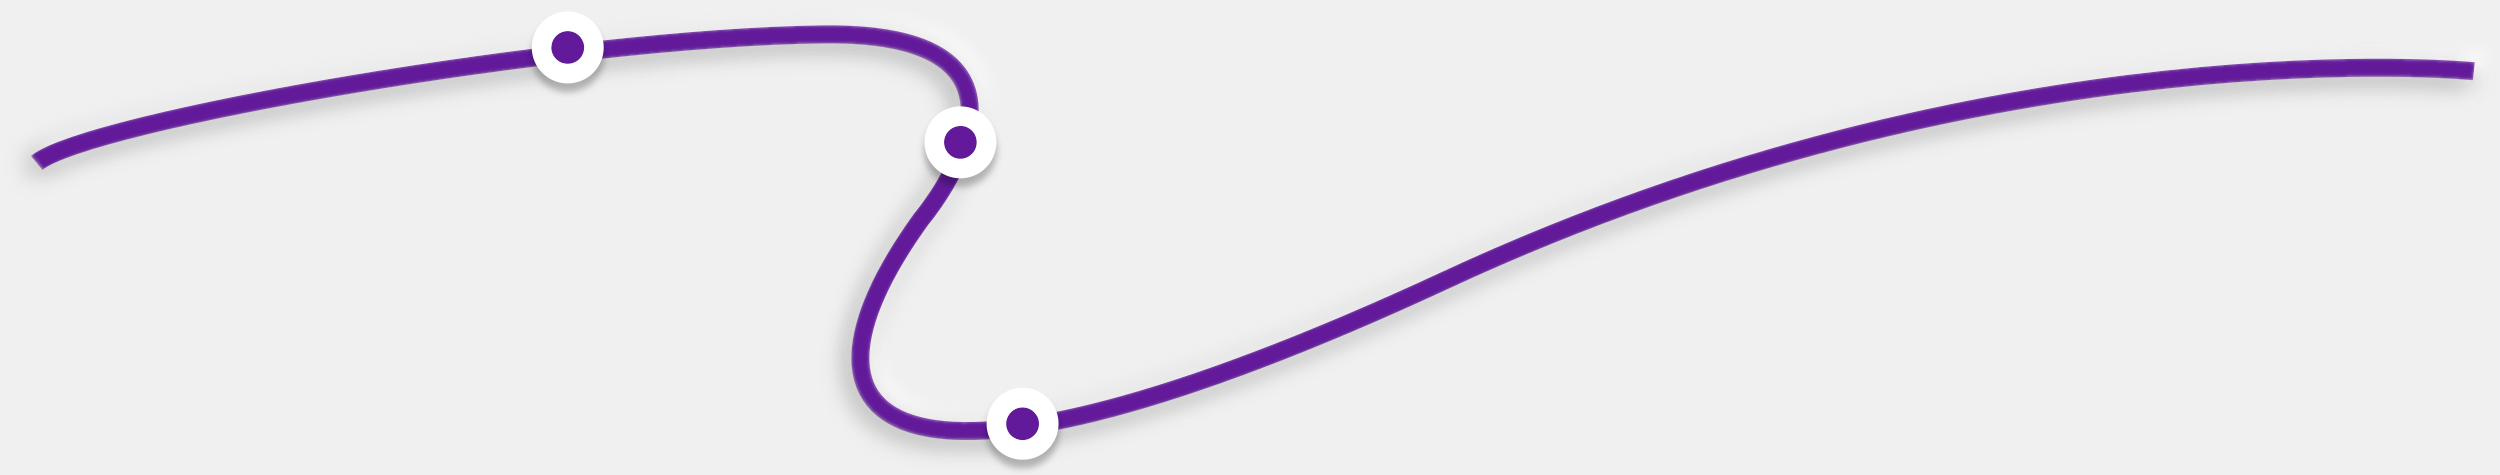
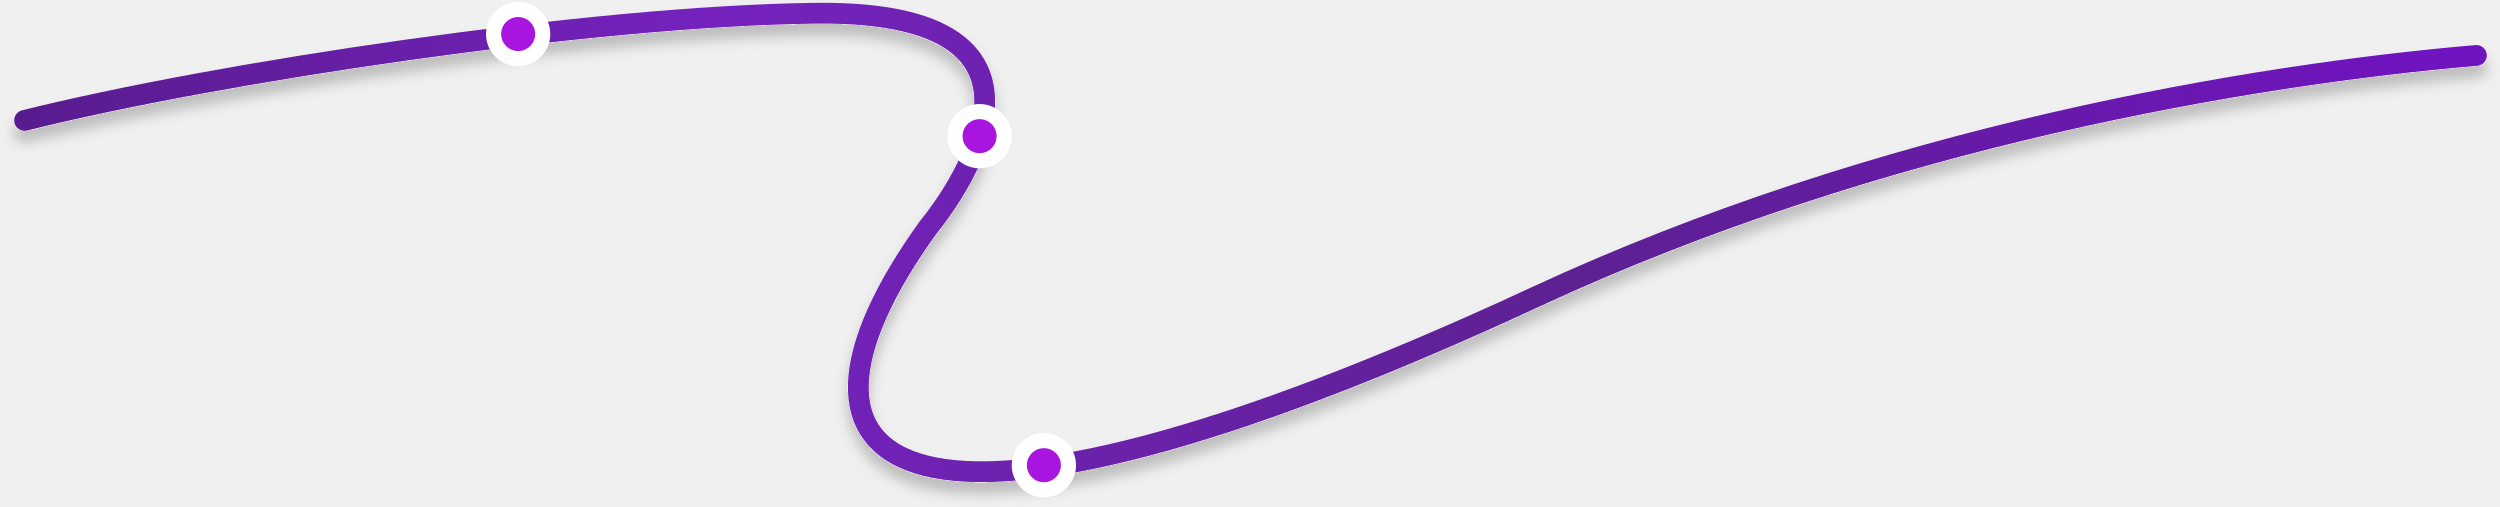
- <svg xmlns="http://www.w3.org/2000/svg" width="1528" height="290" viewBox="0 0 1528 290" fill="none">
-   <g filter="url(#filter0_ddddii)">
-     <path id="path_line" d="M22.5 99.5C53.167 74.167 345.8 23 503 21C660.2 19 563 134 563 134C468.5 265 547 327.5 884 171C1221 14.5 1512 43.5 1512 43.5" stroke="#621A9A" stroke-width="11" />
+ <svg xmlns="http://www.w3.org/2000/svg" width="1322" height="268" viewBox="0 0 1322 268" fill="none">
+   <g filter="url(#filter0_d)">
+     <path id="path_line" d="M13 63.671C114.666 38.312 311.781 8.517 431 7C588.2 5 491 120 491 120C396.5 251 475 313.5 812 157C994.734 72.14 1191.34 39.427 1309.5 29.317" stroke="url(#paint0_linear)" stroke-width="11" stroke-linecap="round" />
  </g>
-   <g class="point" filter="url(#filter1_d)">
-     <rect x="337" y="19" width="20" height="20" rx="10" fill="#621A9A" />
-     <rect x="331" y="13" width="32" height="32" rx="16" stroke="white" stroke-width="12" />
-   </g>
-   <g class="point" filter="url(#filter2_d)">
-     <rect x="577" y="77" width="20" height="20" rx="10" fill="#621A9A" />
-     <rect x="571" y="71" width="32" height="32" rx="16" stroke="white" stroke-width="12" />
-   </g>
-   <g class="point" filter="url(#filter3_d)">
-     <rect x="615" y="249" width="20" height="20" rx="10" fill="#621A9A" />
-     <rect x="609" y="243" width="32" height="32" rx="16" stroke="white" stroke-width="12" />
-   </g>
+   <rect class="point" x="261" y="5" width="26" height="26" rx="13" fill="#A815DE" stroke="white" stroke-width="8" />
+   <rect class="point" x="505" y="59" width="26" height="26" rx="13" fill="#A815DE" stroke="white" stroke-width="8" />
+   <rect class="point" x="539" y="233" width="26" height="26" rx="13" fill="#A815DE" stroke="white" stroke-width="8" />
  <defs>
-     <filter id="filter0_ddddii" x="0.997" y="0.474" width="1526.54" height="286.474" filterUnits="userSpaceOnUse" color-interpolation-filters="sRGB">
+     <filter id="filter0_d" x="0.499" y="0.474" width="1321.5" height="267.474" filterUnits="userSpaceOnUse" color-interpolation-filters="sRGB">
      <feFlood flood-opacity="0" result="BackgroundImageFix" />
-       <feColorMatrix in="SourceAlpha" type="matrix" values="0 0 0 0 0 0 0 0 0 0 0 0 0 0 0 0 0 0 127 0" />
-       <feOffset dx="-5" dy="5" />
-       <feGaussianBlur stdDeviation="6.5" />
-       <feColorMatrix type="matrix" values="0 0 0 0 0.722 0 0 0 0 0.722 0 0 0 0 0.722 0 0 0 0.9 0" />
-       <feBlend mode="normal" in2="BackgroundImageFix" result="effect1_dropShadow" />
-       <feColorMatrix in="SourceAlpha" type="matrix" values="0 0 0 0 0 0 0 0 0 0 0 0 0 0 0 0 0 0 127 0" />
-       <feOffset dx="5" dy="-5" />
-       <feGaussianBlur stdDeviation="5" />
-       <feColorMatrix type="matrix" values="0 0 0 0 1 0 0 0 0 1 0 0 0 0 1 0 0 0 0.9 0" />
-       <feBlend mode="normal" in2="effect1_dropShadow" result="effect2_dropShadow" />
-       <feColorMatrix in="SourceAlpha" type="matrix" values="0 0 0 0 0 0 0 0 0 0 0 0 0 0 0 0 0 0 127 0" />
-       <feOffset dx="-5" dy="-5" />
-       <feGaussianBlur stdDeviation="5" />
-       <feColorMatrix type="matrix" values="0 0 0 0 0.722 0 0 0 0 0.722 0 0 0 0 0.722 0 0 0 0.2 0" />
-       <feBlend mode="normal" in2="effect2_dropShadow" result="effect3_dropShadow" />
-       <feColorMatrix in="SourceAlpha" type="matrix" values="0 0 0 0 0 0 0 0 0 0 0 0 0 0 0 0 0 0 127 0" />
-       <feOffset dx="5" dy="5" />
-       <feGaussianBlur stdDeviation="5" />
-       <feColorMatrix type="matrix" values="0 0 0 0 0.722 0 0 0 0 0.722 0 0 0 0 0.722 0 0 0 0.2 0" />
-       <feBlend mode="normal" in2="effect3_dropShadow" result="effect4_dropShadow" />
-       <feBlend mode="normal" in="SourceGraphic" in2="effect4_dropShadow" result="shape" />
      <feColorMatrix in="SourceAlpha" type="matrix" values="0 0 0 0 0 0 0 0 0 0 0 0 0 0 0 0 0 0 127 0" result="hardAlpha" />
-       <feOffset dx="1" dy="-1" />
-       <feGaussianBlur stdDeviation="1" />
-       <feComposite in2="hardAlpha" operator="arithmetic" k2="-1" k3="1" />
-       <feColorMatrix type="matrix" values="0 0 0 0 0.722 0 0 0 0 0.722 0 0 0 0 0.722 0 0 0 0.5 0" />
-       <feBlend mode="normal" in2="shape" result="effect5_innerShadow" />
-       <feColorMatrix in="SourceAlpha" type="matrix" values="0 0 0 0 0 0 0 0 0 0 0 0 0 0 0 0 0 0 127 0" result="hardAlpha" />
-       <feOffset dx="-1" dy="1" />
-       <feGaussianBlur stdDeviation="1" />
-       <feComposite in2="hardAlpha" operator="arithmetic" k2="-1" k3="1" />
-       <feColorMatrix type="matrix" values="0 0 0 0 1 0 0 0 0 1 0 0 0 0 1 0 0 0 0.3 0" />
-       <feBlend mode="normal" in2="effect5_innerShadow" result="effect6_innerShadow" />
-     </filter>
-     <filter id="filter1_d" x="321" y="7" width="52" height="53" filterUnits="userSpaceOnUse" color-interpolation-filters="sRGB">
-       <feFlood flood-opacity="0" result="BackgroundImageFix" />
-       <feColorMatrix in="SourceAlpha" type="matrix" values="0 0 0 0 0 0 0 0 0 0 0 0 0 0 0 0 0 0 127 0" />
-       <feOffset dy="5" />
-       <feGaussianBlur stdDeviation="2" />
-       <feColorMatrix type="matrix" values="0 0 0 0 0 0 0 0 0 0 0 0 0 0 0 0 0 0 0.25 0" />
+       <feOffset dy="6" />
+       <feGaussianBlur stdDeviation="3.5" />
+       <feComposite in2="hardAlpha" operator="out" />
+       <feColorMatrix type="matrix" values="0 0 0 0 0.267 0 0 0 0 0.267 0 0 0 0 0.267 0 0 0 0.3 0" />
      <feBlend mode="normal" in2="BackgroundImageFix" result="effect1_dropShadow" />
      <feBlend mode="normal" in="SourceGraphic" in2="effect1_dropShadow" result="shape" />
    </filter>
-     <filter id="filter2_d" x="561" y="65" width="52" height="53" filterUnits="userSpaceOnUse" color-interpolation-filters="sRGB">
-       <feFlood flood-opacity="0" result="BackgroundImageFix" />
-       <feColorMatrix in="SourceAlpha" type="matrix" values="0 0 0 0 0 0 0 0 0 0 0 0 0 0 0 0 0 0 127 0" />
-       <feOffset dy="5" />
-       <feGaussianBlur stdDeviation="2" />
-       <feColorMatrix type="matrix" values="0 0 0 0 0 0 0 0 0 0 0 0 0 0 0 0 0 0 0.25 0" />
-       <feBlend mode="normal" in2="BackgroundImageFix" result="effect1_dropShadow" />
-       <feBlend mode="normal" in="SourceGraphic" in2="effect1_dropShadow" result="shape" />
-     </filter>
-     <filter id="filter3_d" x="599" y="237" width="52" height="53" filterUnits="userSpaceOnUse" color-interpolation-filters="sRGB">
-       <feFlood flood-opacity="0" result="BackgroundImageFix" />
-       <feColorMatrix in="SourceAlpha" type="matrix" values="0 0 0 0 0 0 0 0 0 0 0 0 0 0 0 0 0 0 127 0" />
-       <feOffset dy="5" />
-       <feGaussianBlur stdDeviation="2" />
-       <feColorMatrix type="matrix" values="0 0 0 0 0 0 0 0 0 0 0 0 0 0 0 0 0 0 0.25 0" />
-       <feBlend mode="normal" in2="BackgroundImageFix" result="effect1_dropShadow" />
-       <feBlend mode="normal" in="SourceGraphic" in2="effect1_dropShadow" result="shape" />
-     </filter>
+     <linearGradient id="paint0_linear" x1="-37.5" y1="75.5" x2="1440" y2="65" gradientUnits="userSpaceOnUse">
+       <stop stop-color="#551B88" />
+       <stop offset="0.281" stop-color="#7522BE" />
+       <stop offset="0.589" stop-color="#5D2192" />
+       <stop offset="1" stop-color="#750FCE" />
+     </linearGradient>
  </defs>
</svg>
